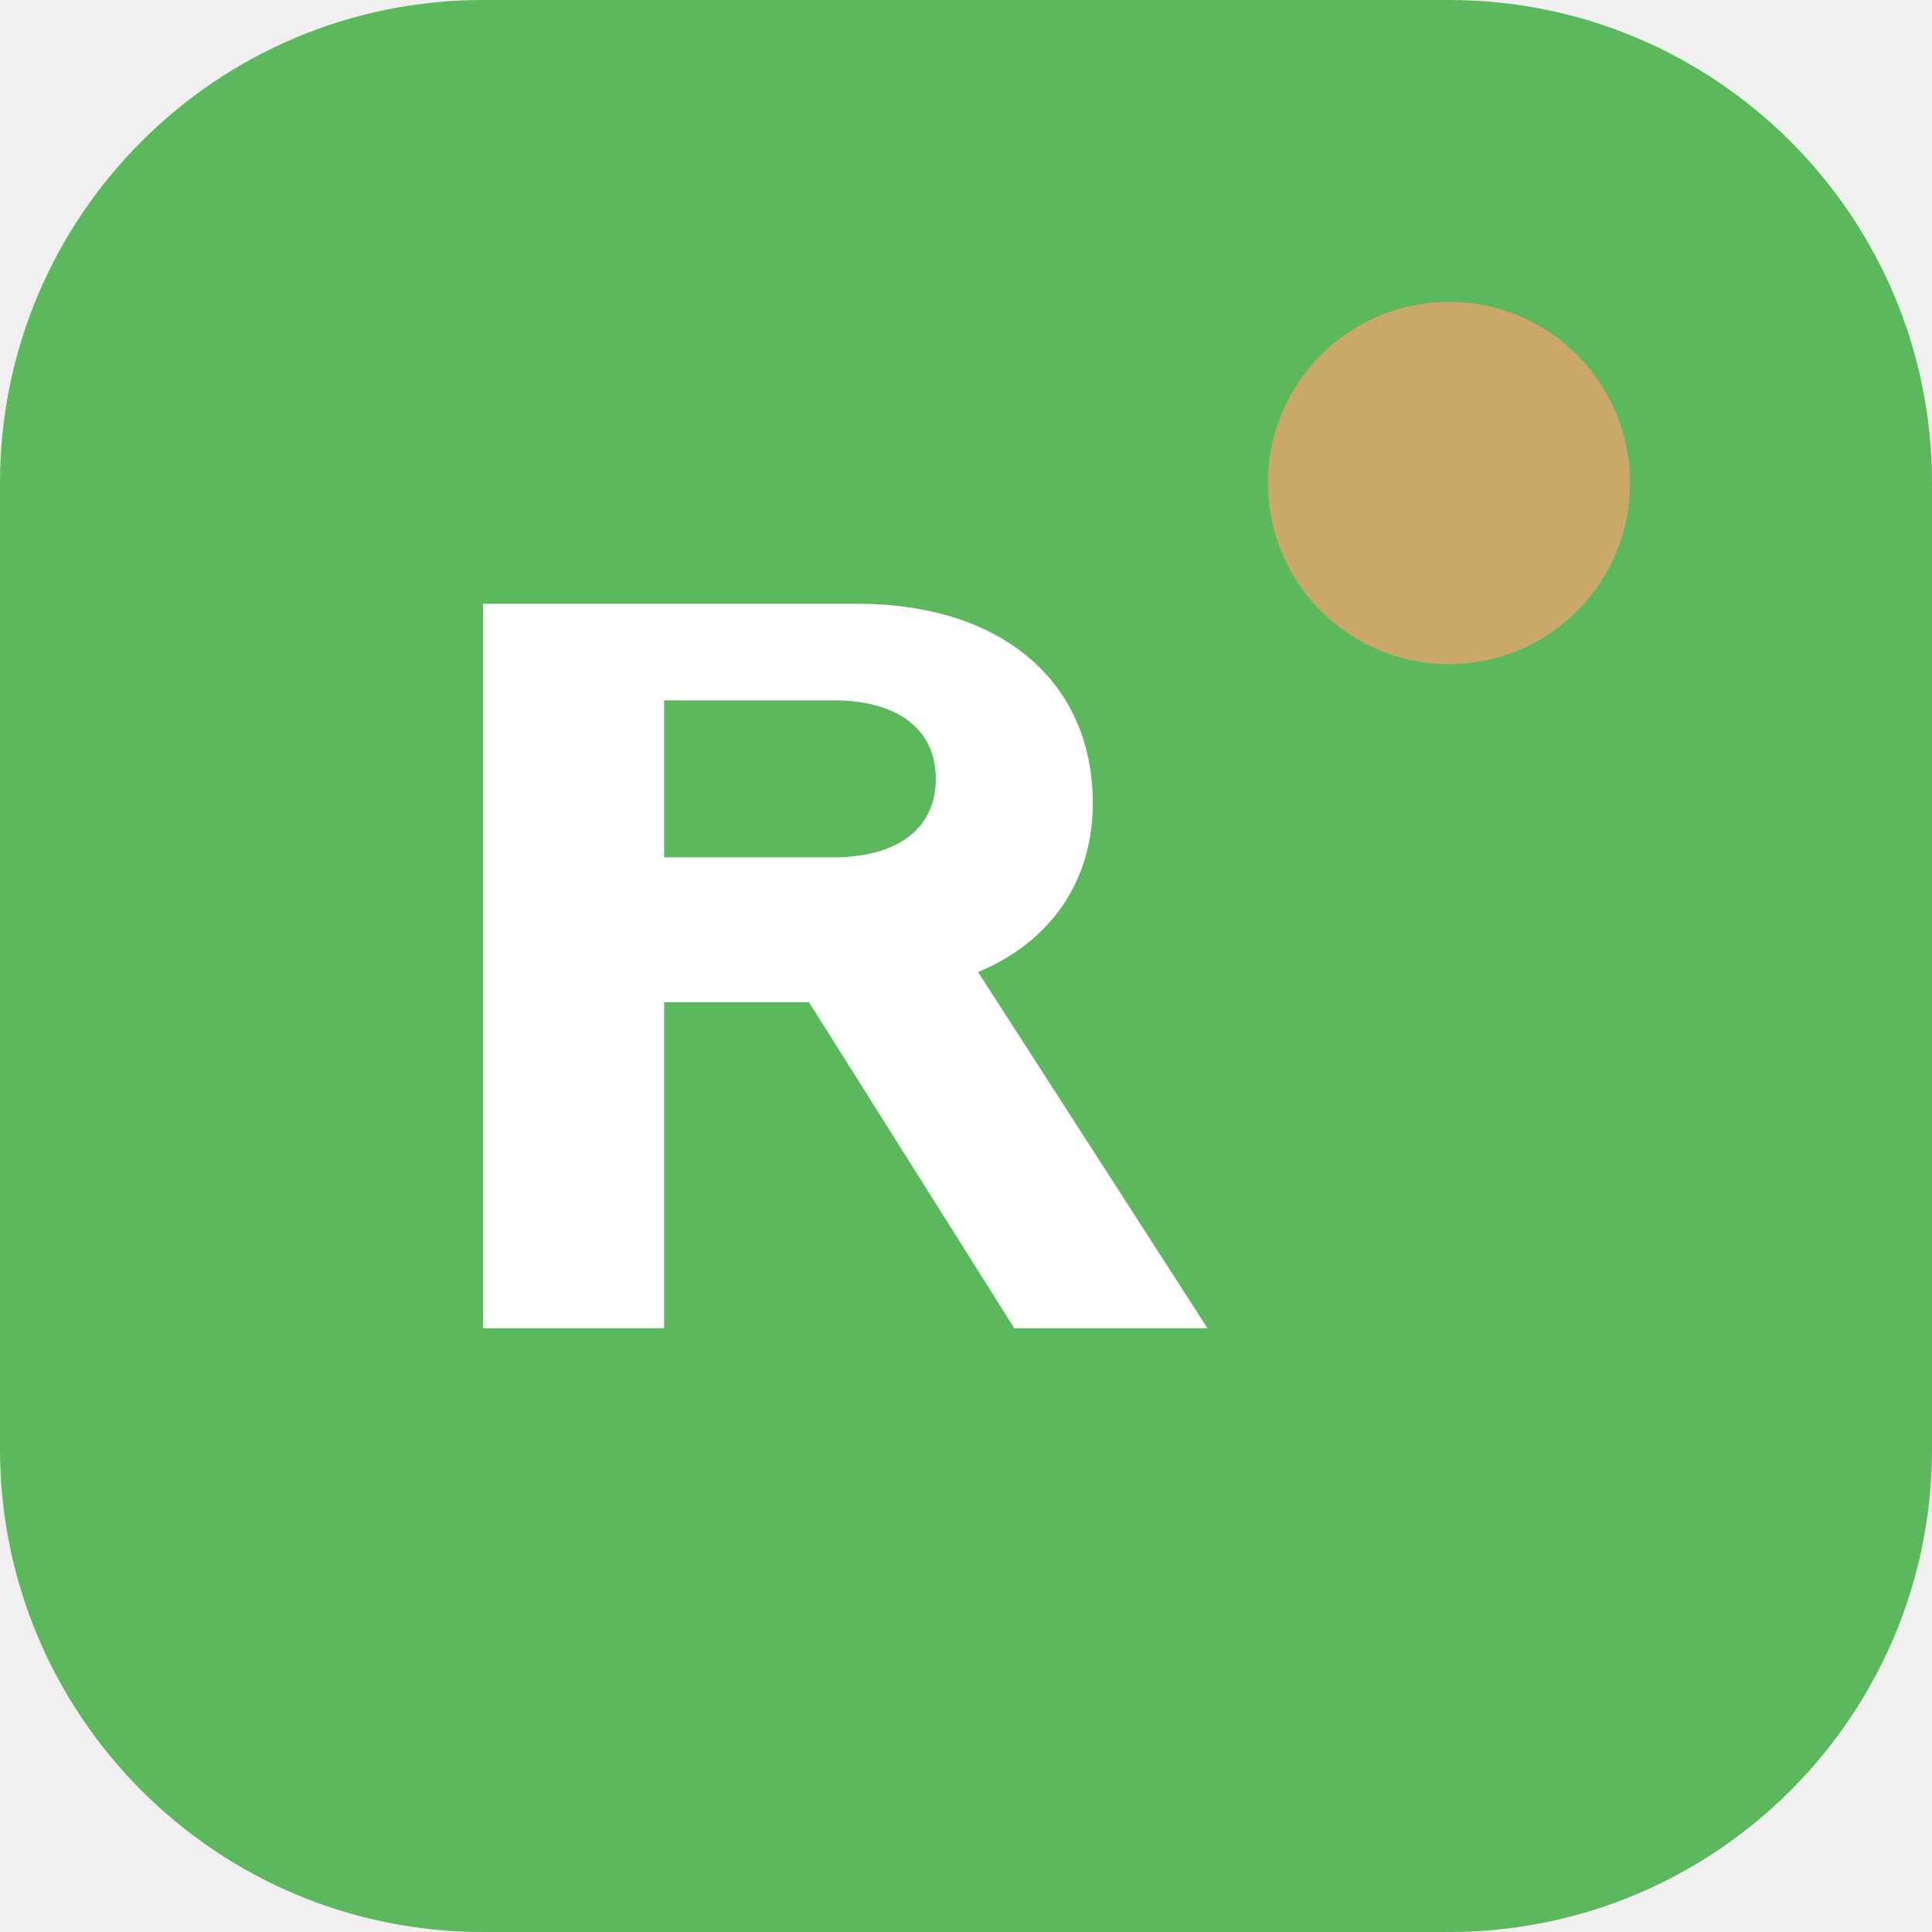
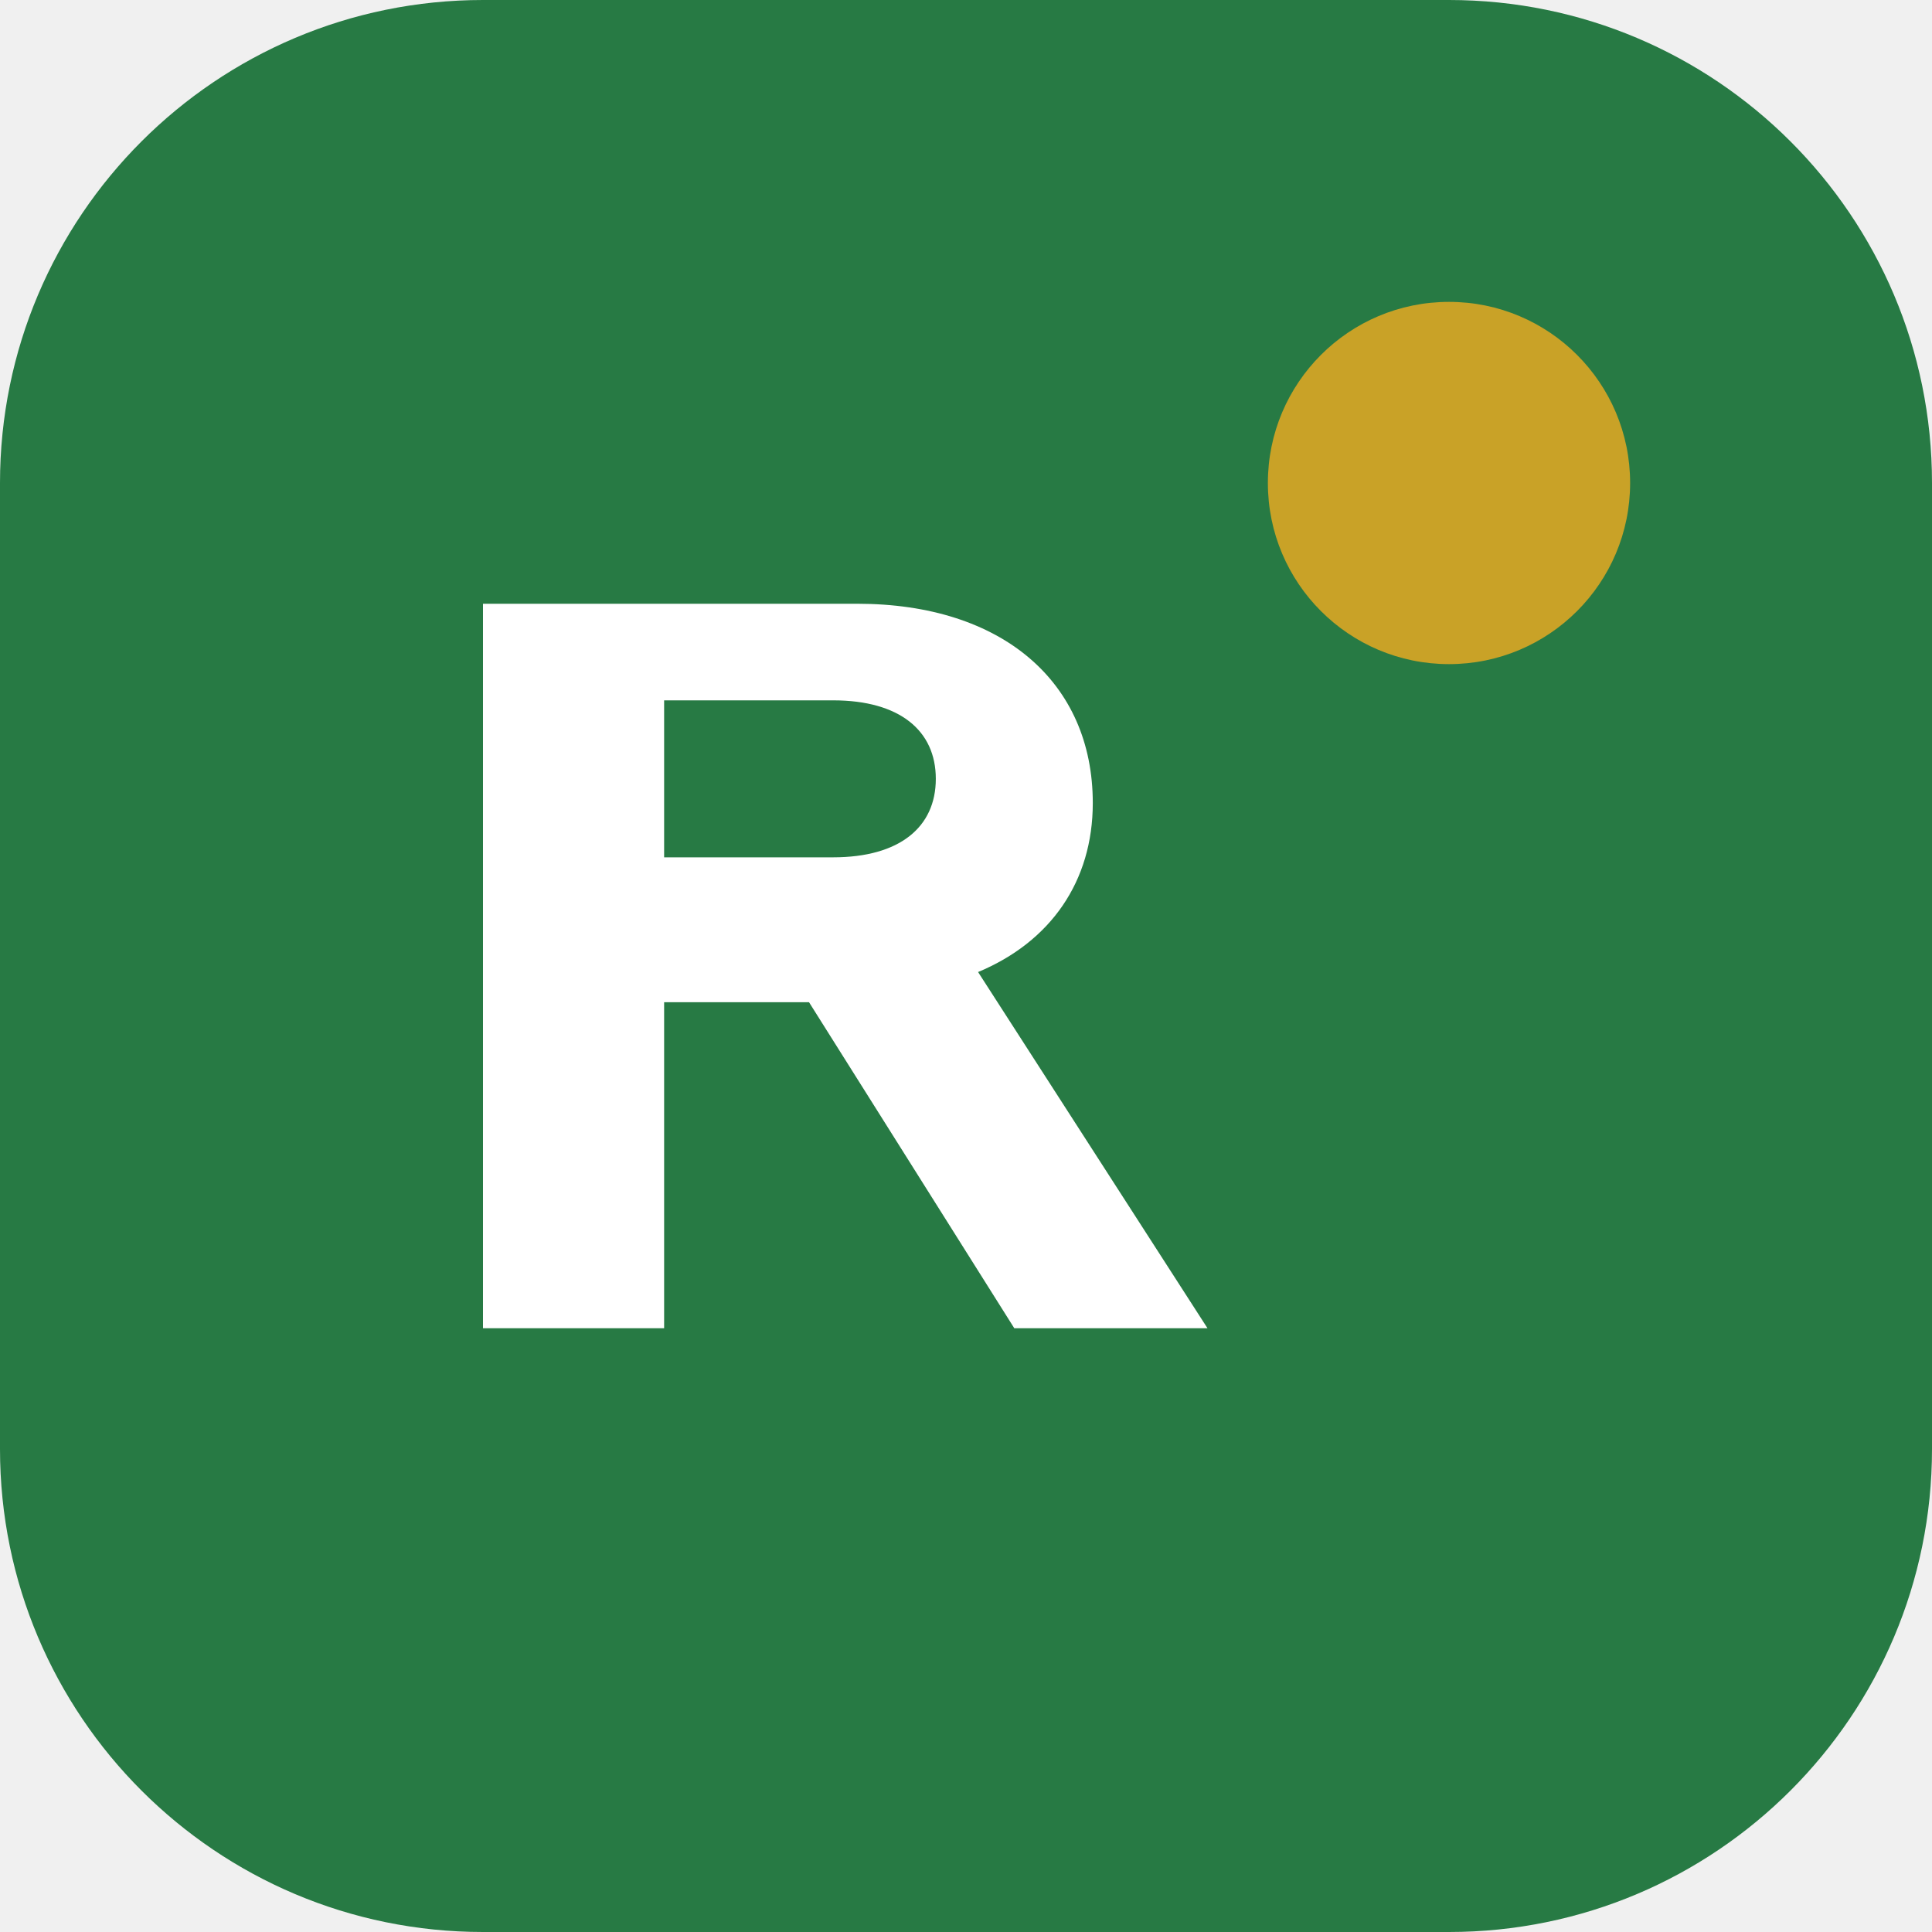
<svg xmlns="http://www.w3.org/2000/svg" viewBox="0 0 32 32" fill="none">
-   <rect width="32" height="32" rx="8" fill="#5CB85C" />
+   <rect width="32" height="32" rx="8" fill="#277A44" />
  <path d="M8 22V10h6.2c2.4 0 3.9 1.3 3.9 3.3 0 1.3-.7 2.3-1.9 2.8L20 22h-3.2l-3.4-5.4H11V22H8zm3-7.8h2.8c1.1 0 1.7-.5 1.7-1.3s-.6-1.3-1.7-1.3H11v2.6z" fill="#FFFFFF" />
-   <circle cx="24" cy="8" r="3" fill="#C9A86A" />
+   <circle cx="24" cy="8" r="3" fill="#C9A227" />
</svg>
